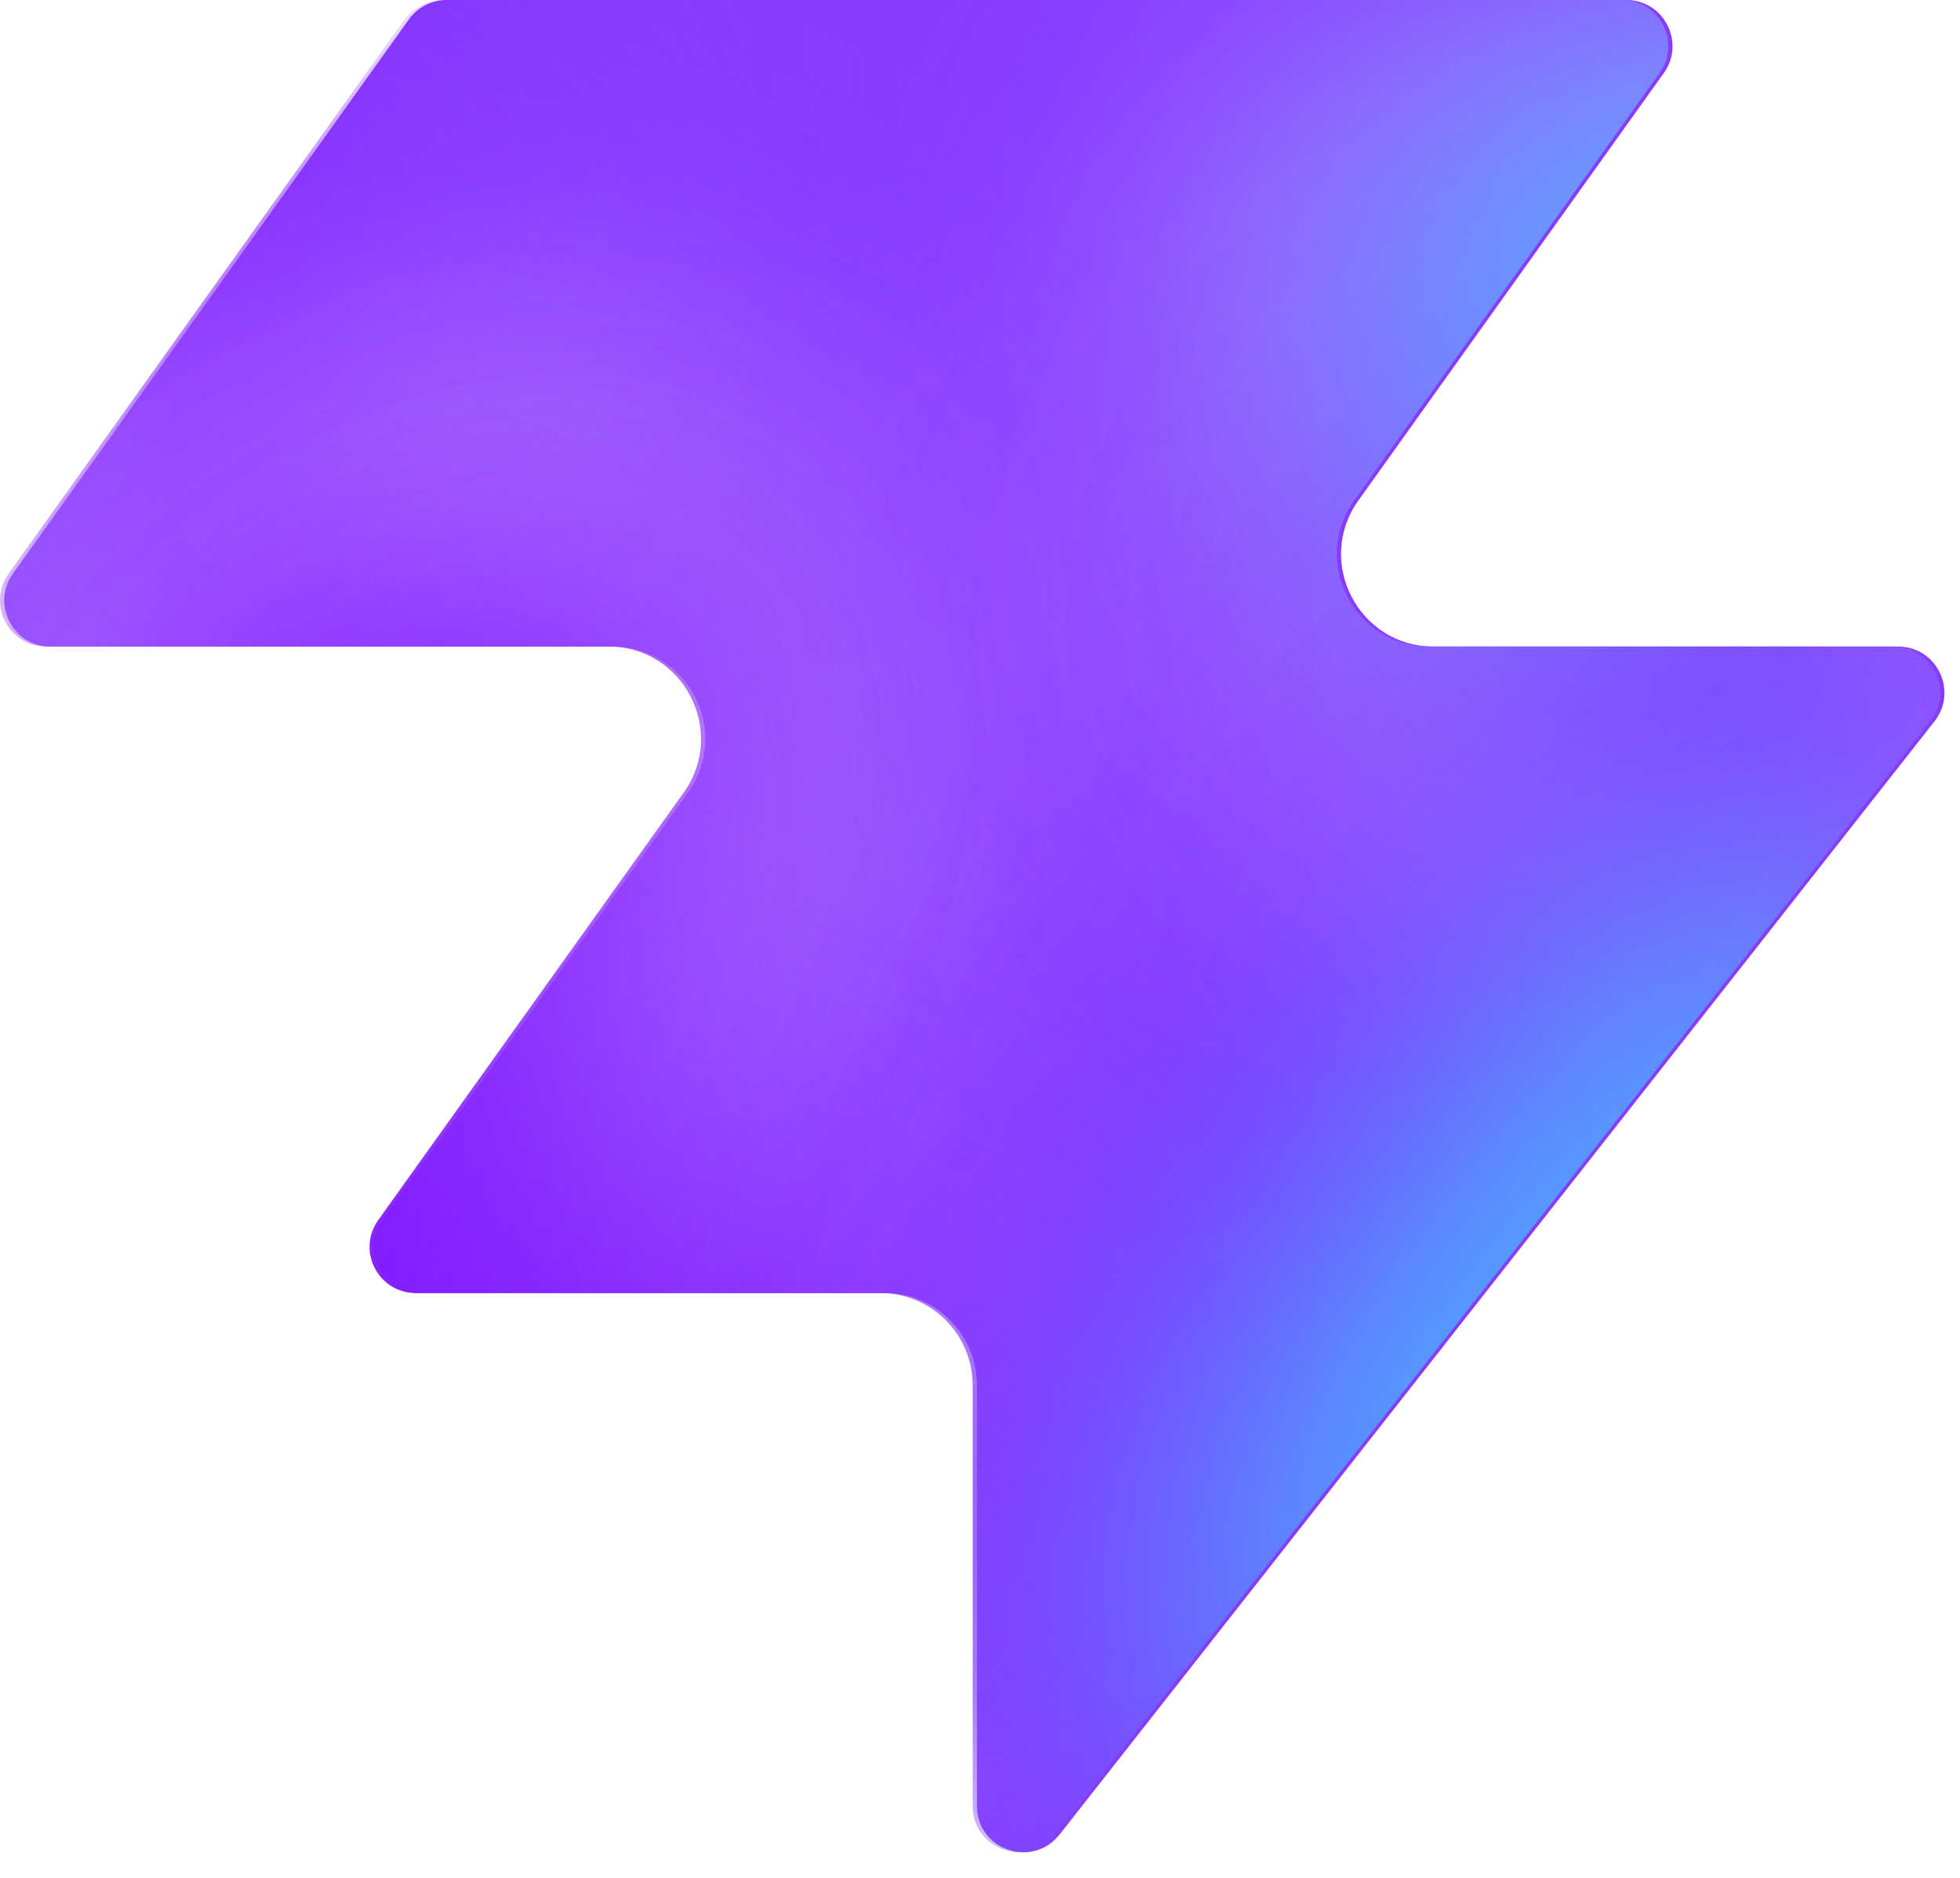
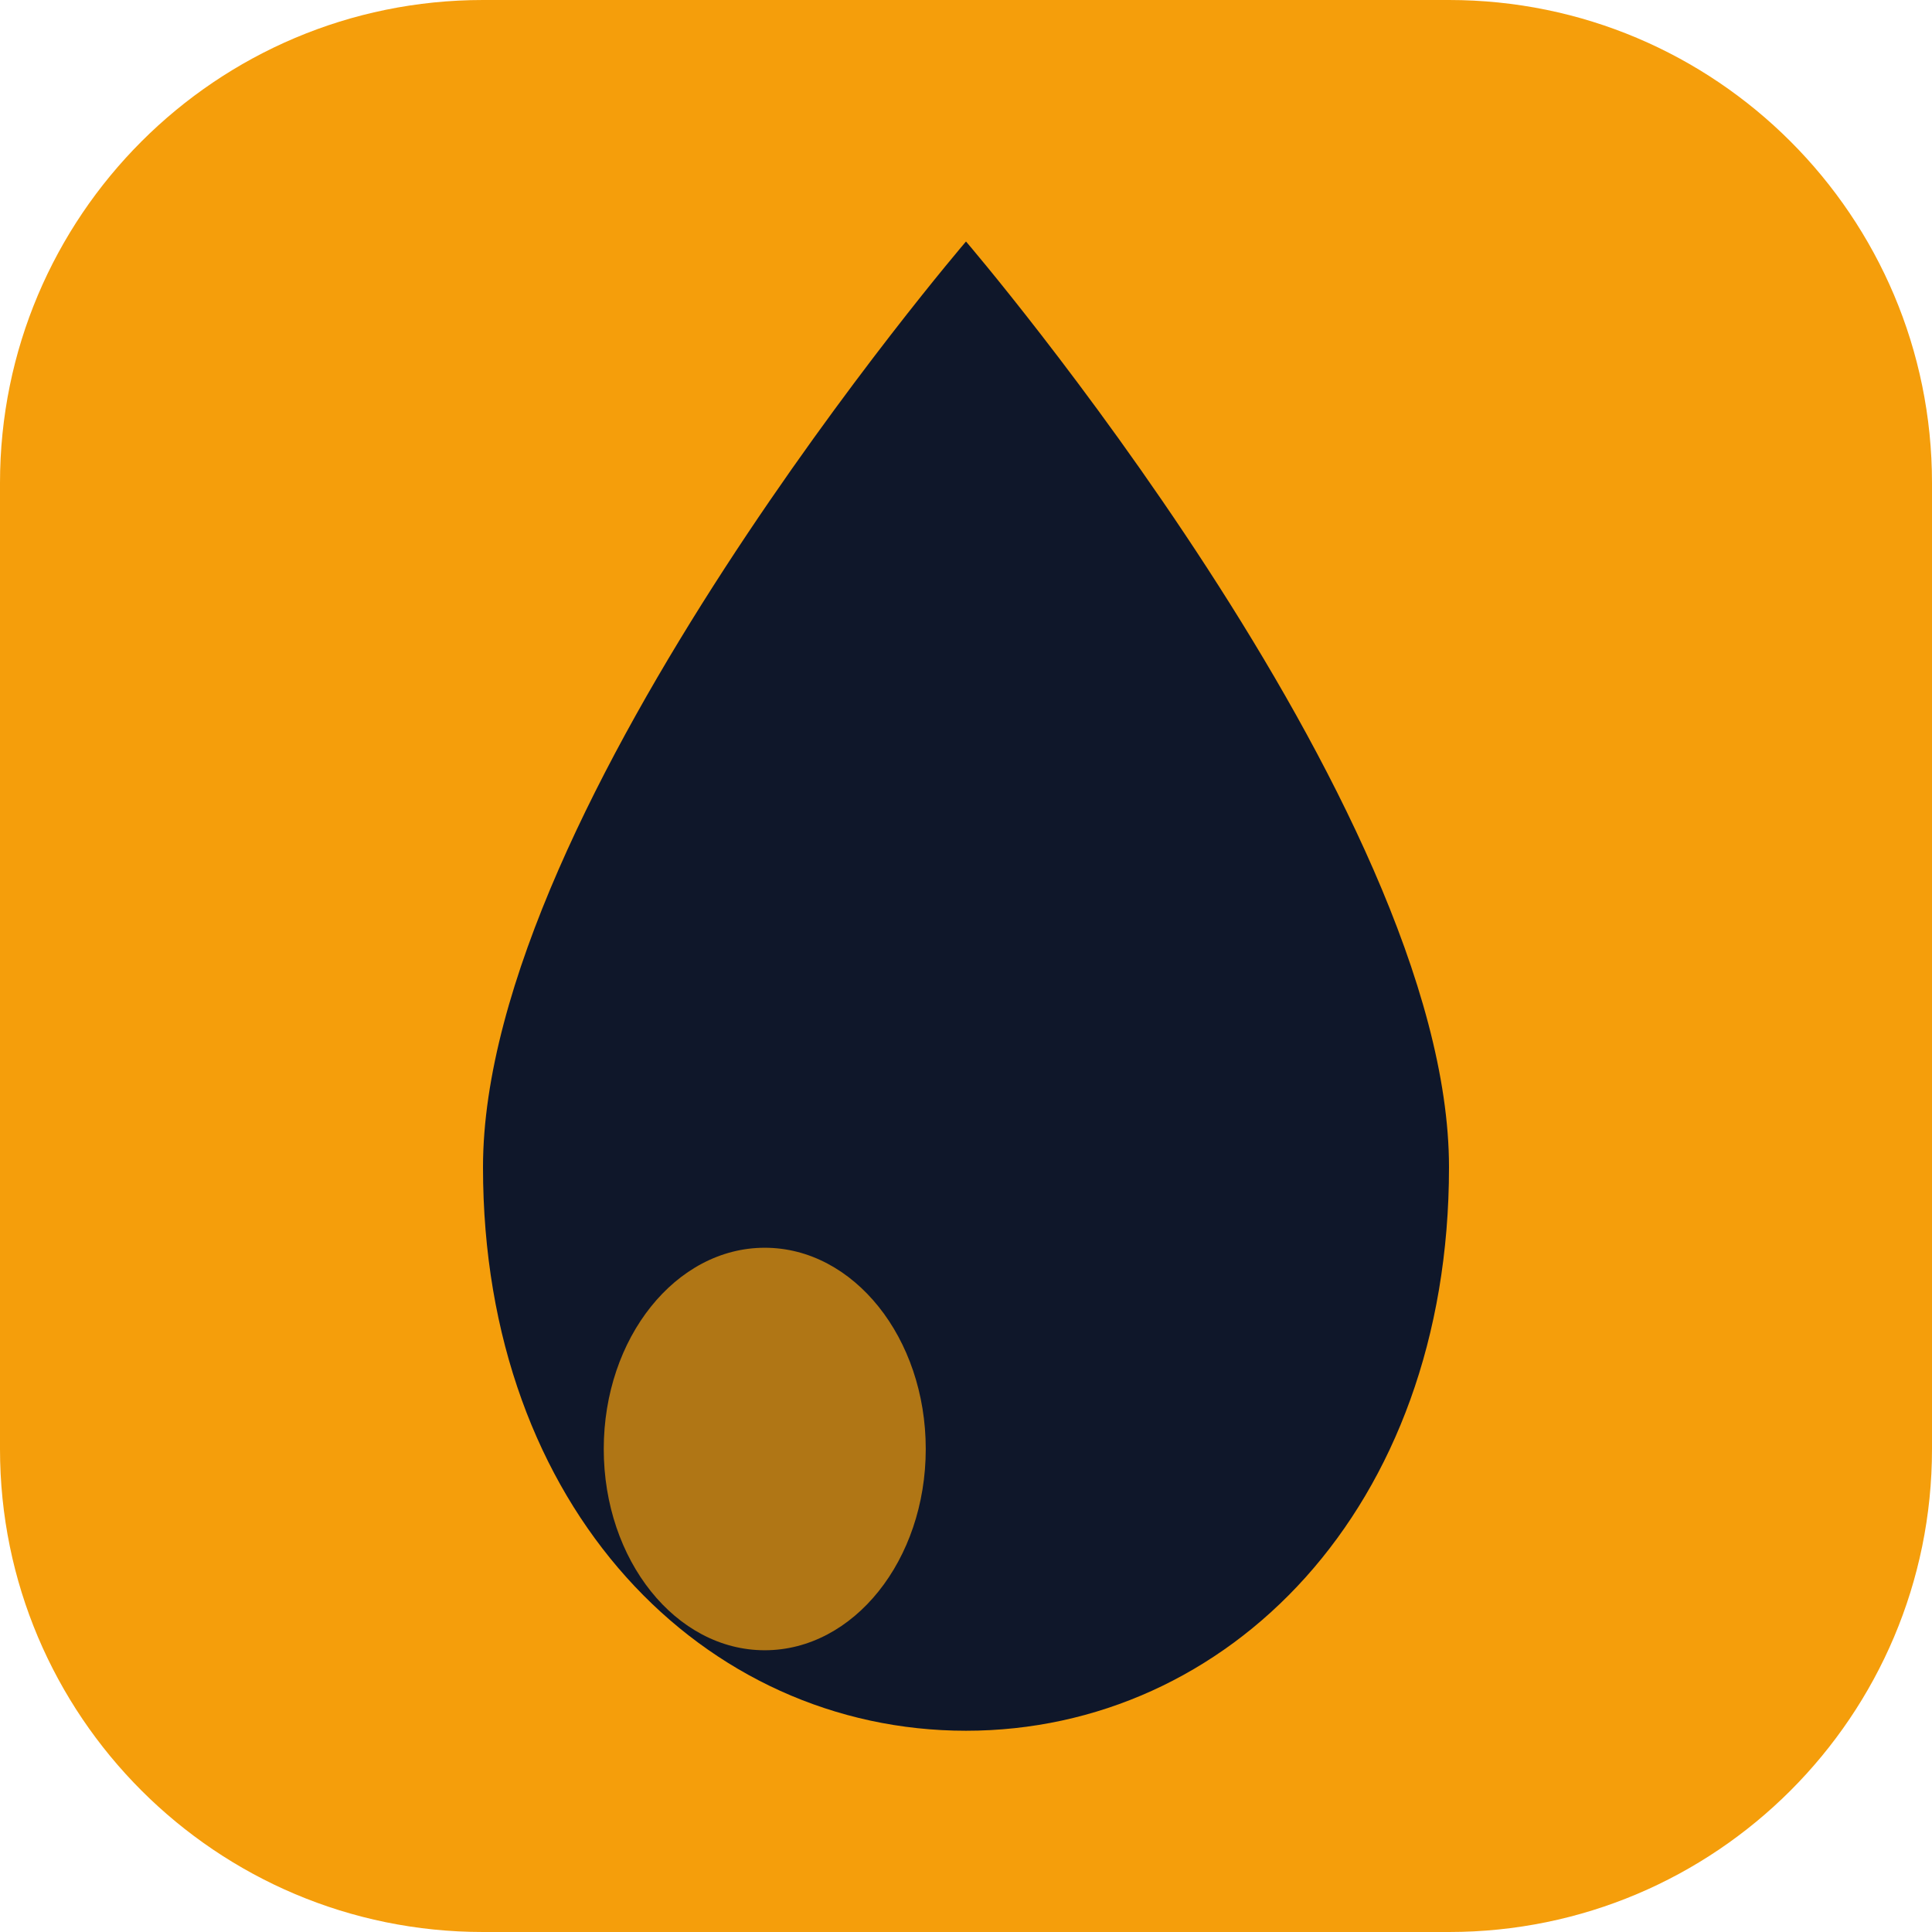
- <svg xmlns="http://www.w3.org/2000/svg" width="48" height="46" fill="none" viewBox="0 0 48 46">
-   <path fill="#863bff" d="M25.946 44.938c-.664.845-2.021.375-2.021-.698V33.937a2.26 2.26 0 0 0-2.262-2.262H10.287c-.92 0-1.456-1.04-.92-1.788l7.48-10.471c1.07-1.497 0-3.578-1.842-3.578H1.237c-.92 0-1.456-1.04-.92-1.788L10.013.474c.214-.297.556-.474.92-.474h28.894c.92 0 1.456 1.04.92 1.788l-7.48 10.471c-1.07 1.498 0 3.579 1.842 3.579h11.377c.943 0 1.473 1.088.89 1.83L25.947 44.94z" style="fill:#863bff;fill:color(display-p3 .525 .23 1);fill-opacity:1" />
-   <mask id="a" width="48" height="46" x="0" y="0" maskUnits="userSpaceOnUse" style="mask-type:alpha">
-     <path fill="#000" d="M25.842 44.938c-.664.844-2.021.375-2.021-.698V33.937a2.26 2.26 0 0 0-2.262-2.262H10.183c-.92 0-1.456-1.04-.92-1.788l7.48-10.471c1.07-1.498 0-3.579-1.842-3.579H1.133c-.92 0-1.456-1.04-.92-1.787L9.91.473c.214-.297.556-.474.92-.474h28.894c.92 0 1.456 1.04.92 1.788l-7.48 10.471c-1.07 1.498 0 3.578 1.842 3.578h11.377c.943 0 1.473 1.088.89 1.832L25.843 44.94z" style="fill:#000;fill-opacity:1" />
-   </mask>
-   <g mask="url(#a)">
-     <g filter="url(#b)">
-       <ellipse cx="5.508" cy="14.704" fill="#ede6ff" rx="5.508" ry="14.704" style="fill:#ede6ff;fill:color(display-p3 .927 .903 1);fill-opacity:1" transform="matrix(.00324 1 1 -.00324 -4.47 31.516)" />
-     </g>
-     <g filter="url(#c)">
-       <ellipse cx="10.399" cy="29.851" fill="#ede6ff" rx="10.399" ry="29.851" style="fill:#ede6ff;fill:color(display-p3 .927 .903 1);fill-opacity:1" transform="matrix(.00324 1 1 -.00324 -39.328 7.883)" />
-     </g>
-     <g filter="url(#d)">
-       <ellipse cx="5.508" cy="30.487" fill="#7e14ff" rx="5.508" ry="30.487" style="fill:#7e14ff;fill:color(display-p3 .492 .077 1);fill-opacity:1" transform="rotate(89.814 -25.913 -14.639)scale(1 -1)" />
-     </g>
-     <g filter="url(#e)">
-       <ellipse cx="5.508" cy="30.599" fill="#7e14ff" rx="5.508" ry="30.599" style="fill:#7e14ff;fill:color(display-p3 .492 .077 1);fill-opacity:1" transform="rotate(89.814 -32.644 -3.334)scale(1 -1)" />
-     </g>
-     <g filter="url(#f)">
-       <ellipse cx="5.508" cy="30.599" fill="#7e14ff" rx="5.508" ry="30.599" style="fill:#7e14ff;fill:color(display-p3 .492 .077 1);fill-opacity:1" transform="matrix(.00324 1 1 -.00324 -34.34 30.47)" />
-     </g>
-     <g filter="url(#g)">
-       <ellipse cx="14.072" cy="22.078" fill="#ede6ff" rx="14.072" ry="22.078" style="fill:#ede6ff;fill:color(display-p3 .927 .903 1);fill-opacity:1" transform="rotate(93.35 24.506 48.493)scale(-1 1)" />
-     </g>
-     <g filter="url(#h)">
-       <ellipse cx="3.47" cy="21.501" fill="#7e14ff" rx="3.47" ry="21.501" style="fill:#7e14ff;fill:color(display-p3 .492 .077 1);fill-opacity:1" transform="rotate(89.009 28.708 47.59)scale(-1 1)" />
-     </g>
-     <g filter="url(#i)">
-       <ellipse cx="3.47" cy="21.501" fill="#7e14ff" rx="3.47" ry="21.501" style="fill:#7e14ff;fill:color(display-p3 .492 .077 1);fill-opacity:1" transform="rotate(89.009 28.708 47.59)scale(-1 1)" />
-     </g>
-     <g filter="url(#j)">
-       <ellipse cx=".387" cy="8.972" fill="#7e14ff" rx="4.407" ry="29.108" style="fill:#7e14ff;fill:color(display-p3 .492 .077 1);fill-opacity:1" transform="rotate(39.51 .387 8.972)" />
-     </g>
-     <g filter="url(#k)">
-       <ellipse cx="47.523" cy="-6.092" fill="#7e14ff" rx="4.407" ry="29.108" style="fill:#7e14ff;fill:color(display-p3 .492 .077 1);fill-opacity:1" transform="rotate(37.892 47.523 -6.092)" />
-     </g>
-     <g filter="url(#l)">
-       <ellipse cx="41.412" cy="6.333" fill="#47bfff" rx="5.971" ry="9.665" style="fill:#47bfff;fill:color(display-p3 .28 .748 1);fill-opacity:1" transform="rotate(37.892 41.412 6.333)" />
-     </g>
-     <g filter="url(#m)">
-       <ellipse cx="-1.879" cy="38.332" fill="#7e14ff" rx="4.407" ry="29.108" style="fill:#7e14ff;fill:color(display-p3 .492 .077 1);fill-opacity:1" transform="rotate(37.892 -1.88 38.332)" />
-     </g>
-     <g filter="url(#n)">
-       <ellipse cx="-1.879" cy="38.332" fill="#7e14ff" rx="4.407" ry="29.108" style="fill:#7e14ff;fill:color(display-p3 .492 .077 1);fill-opacity:1" transform="rotate(37.892 -1.88 38.332)" />
-     </g>
-     <g filter="url(#o)">
-       <ellipse cx="35.651" cy="29.907" fill="#7e14ff" rx="4.407" ry="29.108" style="fill:#7e14ff;fill:color(display-p3 .492 .077 1);fill-opacity:1" transform="rotate(37.892 35.651 29.907)" />
-     </g>
-     <g filter="url(#p)">
-       <ellipse cx="38.418" cy="32.4" fill="#47bfff" rx="5.971" ry="15.297" style="fill:#47bfff;fill:color(display-p3 .28 .748 1);fill-opacity:1" transform="rotate(37.892 38.418 32.4)" />
-     </g>
-   </g>
-   <defs>
-     <filter id="b" width="60.045" height="41.654" x="-19.77" y="16.149" color-interpolation-filters="sRGB" filterUnits="userSpaceOnUse">
-       <feFlood flood-opacity="0" result="BackgroundImageFix" />
-       <feBlend in="SourceGraphic" in2="BackgroundImageFix" result="shape" />
-       <feGaussianBlur result="effect1_foregroundBlur_2002_17158" stdDeviation="7.659" />
-     </filter>
-     <filter id="c" width="90.34" height="51.437" x="-54.613" y="-7.533" color-interpolation-filters="sRGB" filterUnits="userSpaceOnUse">
-       <feFlood flood-opacity="0" result="BackgroundImageFix" />
-       <feBlend in="SourceGraphic" in2="BackgroundImageFix" result="shape" />
-       <feGaussianBlur result="effect1_foregroundBlur_2002_17158" stdDeviation="7.659" />
-     </filter>
-     <filter id="d" width="79.355" height="29.4" x="-49.64" y="2.03" color-interpolation-filters="sRGB" filterUnits="userSpaceOnUse">
-       <feFlood flood-opacity="0" result="BackgroundImageFix" />
-       <feBlend in="SourceGraphic" in2="BackgroundImageFix" result="shape" />
-       <feGaussianBlur result="effect1_foregroundBlur_2002_17158" stdDeviation="4.596" />
-     </filter>
-     <filter id="e" width="79.579" height="29.4" x="-45.045" y="20.029" color-interpolation-filters="sRGB" filterUnits="userSpaceOnUse">
-       <feFlood flood-opacity="0" result="BackgroundImageFix" />
-       <feBlend in="SourceGraphic" in2="BackgroundImageFix" result="shape" />
-       <feGaussianBlur result="effect1_foregroundBlur_2002_17158" stdDeviation="4.596" />
-     </filter>
-     <filter id="f" width="79.579" height="29.4" x="-43.513" y="21.178" color-interpolation-filters="sRGB" filterUnits="userSpaceOnUse">
-       <feFlood flood-opacity="0" result="BackgroundImageFix" />
-       <feBlend in="SourceGraphic" in2="BackgroundImageFix" result="shape" />
-       <feGaussianBlur result="effect1_foregroundBlur_2002_17158" stdDeviation="4.596" />
-     </filter>
-     <filter id="g" width="74.749" height="58.852" x="15.756" y="-17.901" color-interpolation-filters="sRGB" filterUnits="userSpaceOnUse">
-       <feFlood flood-opacity="0" result="BackgroundImageFix" />
-       <feBlend in="SourceGraphic" in2="BackgroundImageFix" result="shape" />
-       <feGaussianBlur result="effect1_foregroundBlur_2002_17158" stdDeviation="7.659" />
-     </filter>
-     <filter id="h" width="61.377" height="25.362" x="23.548" y="2.284" color-interpolation-filters="sRGB" filterUnits="userSpaceOnUse">
-       <feFlood flood-opacity="0" result="BackgroundImageFix" />
-       <feBlend in="SourceGraphic" in2="BackgroundImageFix" result="shape" />
-       <feGaussianBlur result="effect1_foregroundBlur_2002_17158" stdDeviation="4.596" />
-     </filter>
-     <filter id="i" width="61.377" height="25.362" x="23.548" y="2.284" color-interpolation-filters="sRGB" filterUnits="userSpaceOnUse">
-       <feFlood flood-opacity="0" result="BackgroundImageFix" />
-       <feBlend in="SourceGraphic" in2="BackgroundImageFix" result="shape" />
-       <feGaussianBlur result="effect1_foregroundBlur_2002_17158" stdDeviation="4.596" />
-     </filter>
-     <filter id="j" width="56.045" height="63.649" x="-27.636" y="-22.853" color-interpolation-filters="sRGB" filterUnits="userSpaceOnUse">
-       <feFlood flood-opacity="0" result="BackgroundImageFix" />
-       <feBlend in="SourceGraphic" in2="BackgroundImageFix" result="shape" />
-       <feGaussianBlur result="effect1_foregroundBlur_2002_17158" stdDeviation="4.596" />
-     </filter>
-     <filter id="k" width="54.814" height="64.646" x="20.116" y="-38.415" color-interpolation-filters="sRGB" filterUnits="userSpaceOnUse">
-       <feFlood flood-opacity="0" result="BackgroundImageFix" />
-       <feBlend in="SourceGraphic" in2="BackgroundImageFix" result="shape" />
-       <feGaussianBlur result="effect1_foregroundBlur_2002_17158" stdDeviation="4.596" />
-     </filter>
-     <filter id="l" width="33.541" height="35.313" x="24.641" y="-11.323" color-interpolation-filters="sRGB" filterUnits="userSpaceOnUse">
-       <feFlood flood-opacity="0" result="BackgroundImageFix" />
-       <feBlend in="SourceGraphic" in2="BackgroundImageFix" result="shape" />
-       <feGaussianBlur result="effect1_foregroundBlur_2002_17158" stdDeviation="4.596" />
-     </filter>
-     <filter id="m" width="54.814" height="64.646" x="-29.286" y="6.009" color-interpolation-filters="sRGB" filterUnits="userSpaceOnUse">
-       <feFlood flood-opacity="0" result="BackgroundImageFix" />
-       <feBlend in="SourceGraphic" in2="BackgroundImageFix" result="shape" />
-       <feGaussianBlur result="effect1_foregroundBlur_2002_17158" stdDeviation="4.596" />
-     </filter>
-     <filter id="n" width="54.814" height="64.646" x="-29.286" y="6.009" color-interpolation-filters="sRGB" filterUnits="userSpaceOnUse">
-       <feFlood flood-opacity="0" result="BackgroundImageFix" />
-       <feBlend in="SourceGraphic" in2="BackgroundImageFix" result="shape" />
-       <feGaussianBlur result="effect1_foregroundBlur_2002_17158" stdDeviation="4.596" />
-     </filter>
-     <filter id="o" width="54.814" height="64.646" x="8.244" y="-2.416" color-interpolation-filters="sRGB" filterUnits="userSpaceOnUse">
-       <feFlood flood-opacity="0" result="BackgroundImageFix" />
-       <feBlend in="SourceGraphic" in2="BackgroundImageFix" result="shape" />
-       <feGaussianBlur result="effect1_foregroundBlur_2002_17158" stdDeviation="4.596" />
-     </filter>
-     <filter id="p" width="39.409" height="43.623" x="18.713" y="10.588" color-interpolation-filters="sRGB" filterUnits="userSpaceOnUse">
-       <feFlood flood-opacity="0" result="BackgroundImageFix" />
-       <feBlend in="SourceGraphic" in2="BackgroundImageFix" result="shape" />
-       <feGaussianBlur result="effect1_foregroundBlur_2002_17158" stdDeviation="4.596" />
-     </filter>
-   </defs>
+ <svg xmlns="http://www.w3.org/2000/svg" viewBox="0 0 48 48">
+   <rect width="48" height="48" rx="12" fill="#F59E0B" />
+   <path d="M24 6C24 6 12 20 12 29C12 37.5 17.5 43 24 43C30.5 43 36 37.5 36 29C36 20 24 6 24 6Z" fill="#0F172A" />
+   <ellipse cx="19" cy="36" rx="4" ry="5" fill="#F59E0B" opacity="0.7" />
</svg>
